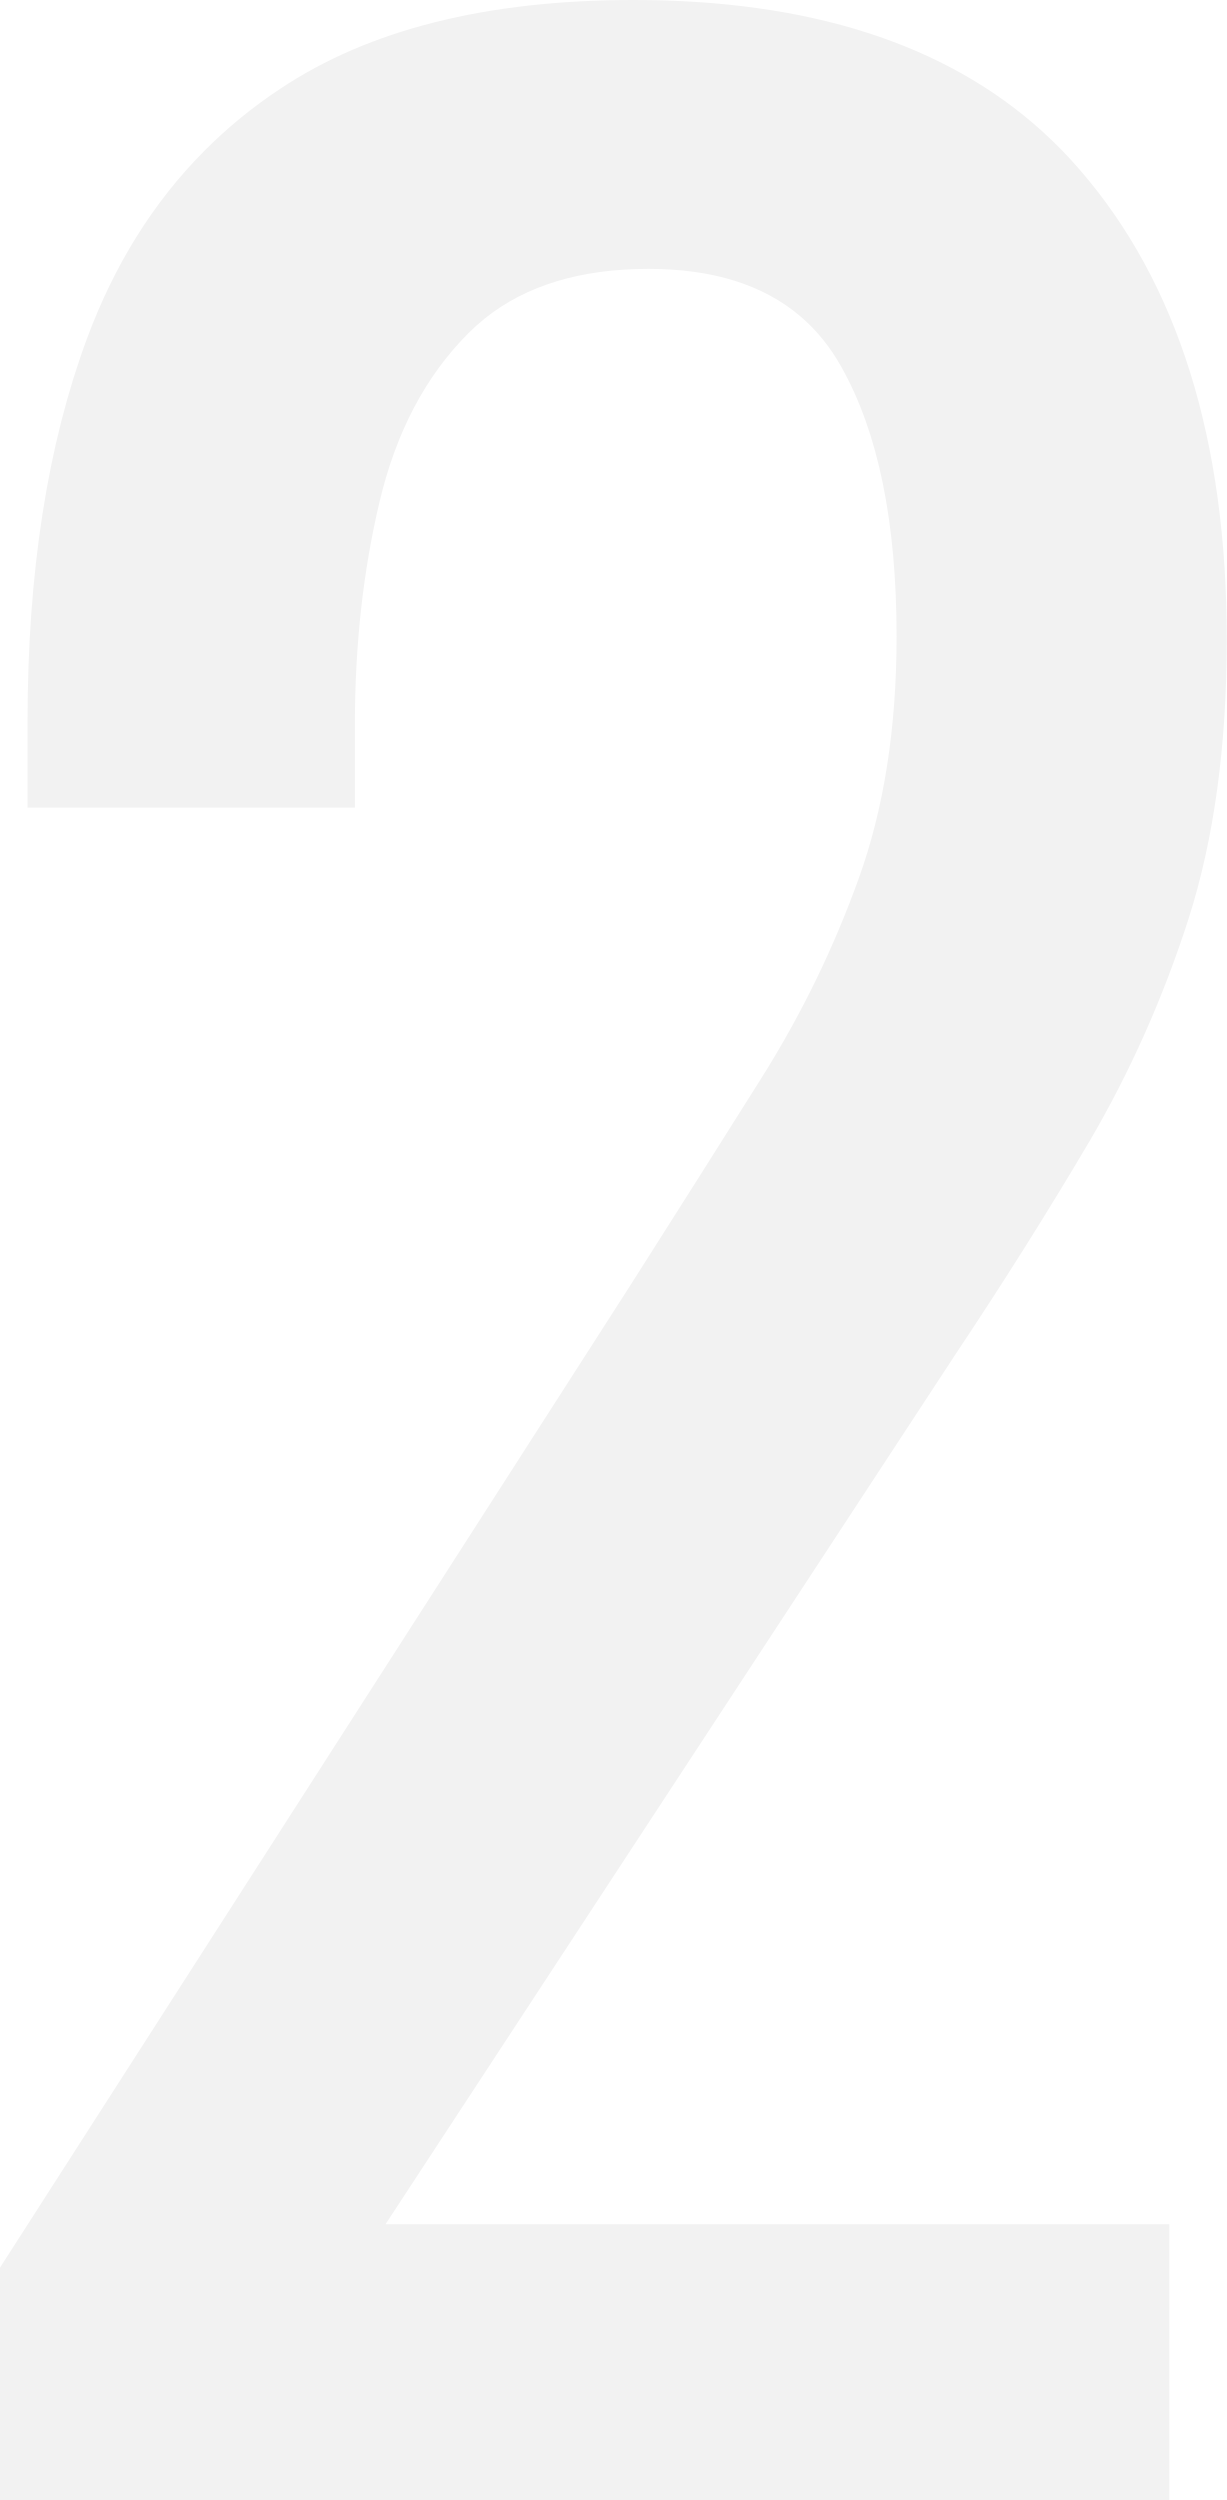
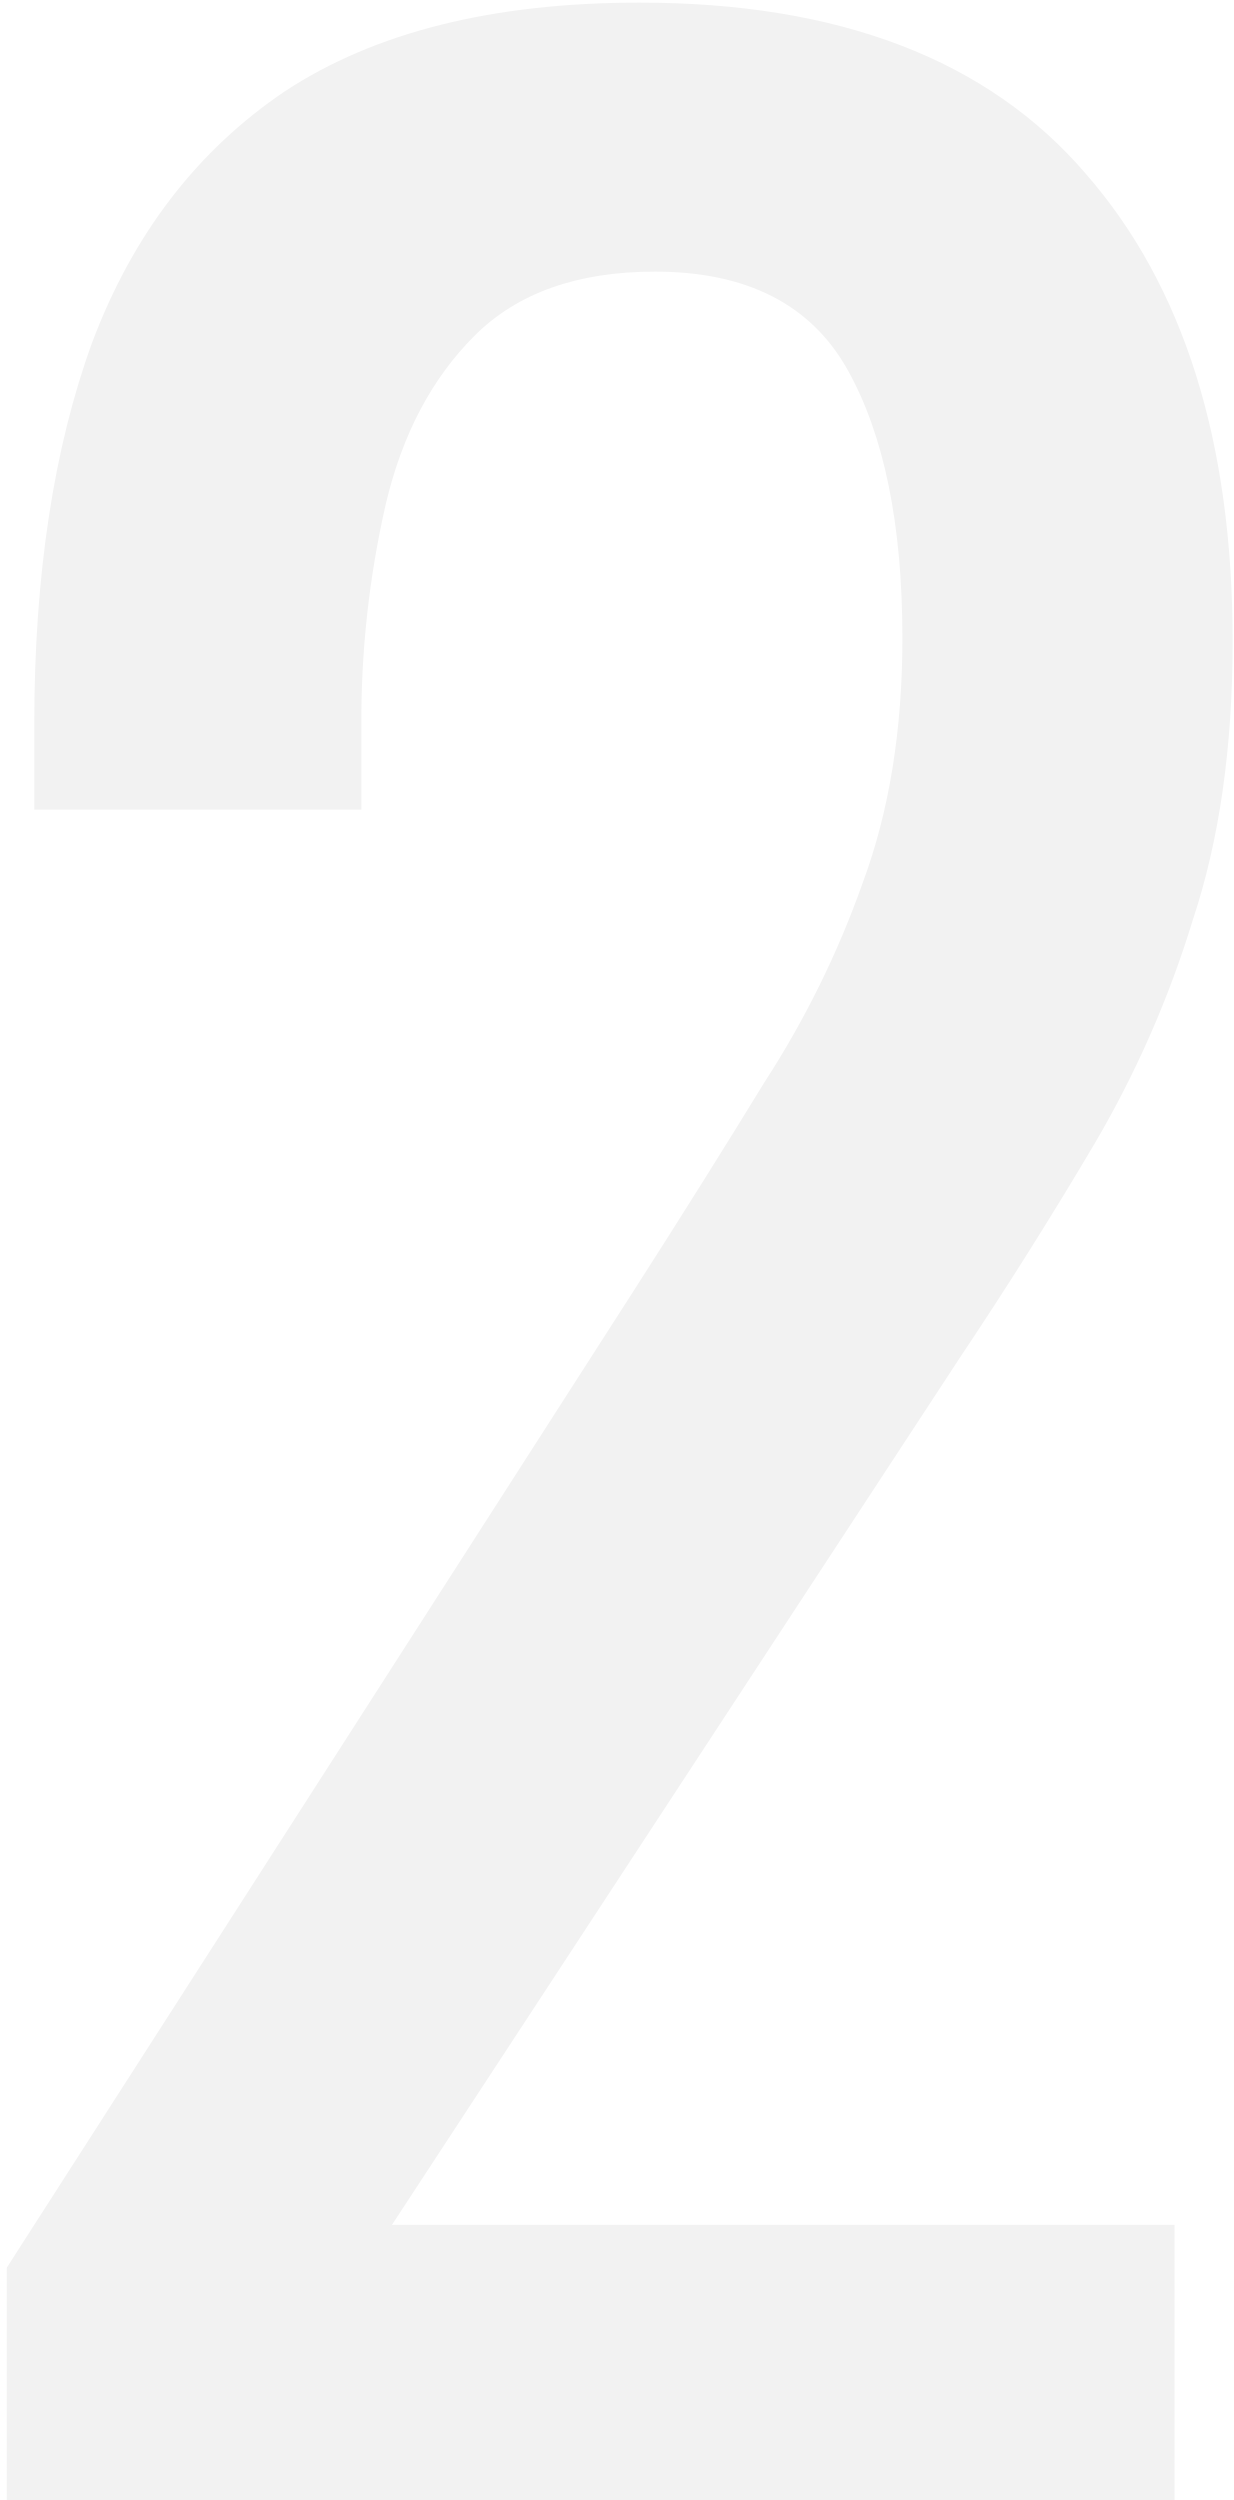
- <svg xmlns="http://www.w3.org/2000/svg" viewBox="0 0 112.246 228.73" fill="none">
-   <path d="M0 207.47v21.26h106.98v-25.23h-71.71l52.09-79.5q6.7-10.05 12.3-19.55 5.61-9.57 9.1-20.44 3.48-10.94 3.48-25.5 0-27.48-13.47-43-1.62-1.88-3.45-3.53-13.27-11.98-37.36-11.98-20.16 0-32.33 8.13-3.84 2.54-7.01 5.75-6.88 6.95-10.63 17.01-5.47 14.7-5.47 35.14v7.86h29.95v-7.59q0-10.87 2.25-20.37 2.26-9.57 8.14-15.45.7-.7 1.48-1.33 5.67-4.55 14.99-4.55 8.82 0 13.92 4.36 2.21 1.89 3.72 4.6 5.06 8.95 5.06 24.68 0 12.58-3.49 22.21-1.66 4.6-3.78 8.99-2.32 4.8-5.18 9.33-5.46 8.69-11.89 18.8l-57.69 89.9Z" fill="#F2F2F2" fill-rule="evenodd" />
+ <svg xmlns="http://www.w3.org/2000/svg" viewBox="0 0 113 229" fill="none">
+   <path d="M.62 229v-21.28l57.68-89.88c4.3-6.72 8.22-12.97 11.76-18.76a86.72 86.72 0 0 0 8.96-18.2c2.43-6.53 3.64-14 3.64-22.4 0-10.45-1.68-18.67-5.04-24.64-3.36-5.97-9.24-8.96-17.64-8.96-7.09 0-12.6 1.96-16.52 5.88s-6.62 9.05-8.12 15.4a89.09 89.09 0 0 0-2.24 20.44v7.56h-29.96v-7.84c0-13.63 1.78-25.3 5.32-35 3.74-9.9 9.62-17.55 17.64-22.96 8.22-5.41 19.04-8.12 32.48-8.12 18.3 0 31.92 5.23 40.88 15.68 8.97 10.27 13.45 24.55 13.45 42.84 0 9.7-1.22 18.2-3.64 25.48a95.62 95.62 0 0 1-8.96 20.44 412.22 412.22 0 0 1-12.33 19.6l-52.08 79.52h71.69v25.2h-106.97Z" fill="#F2F2F2" />
</svg>
